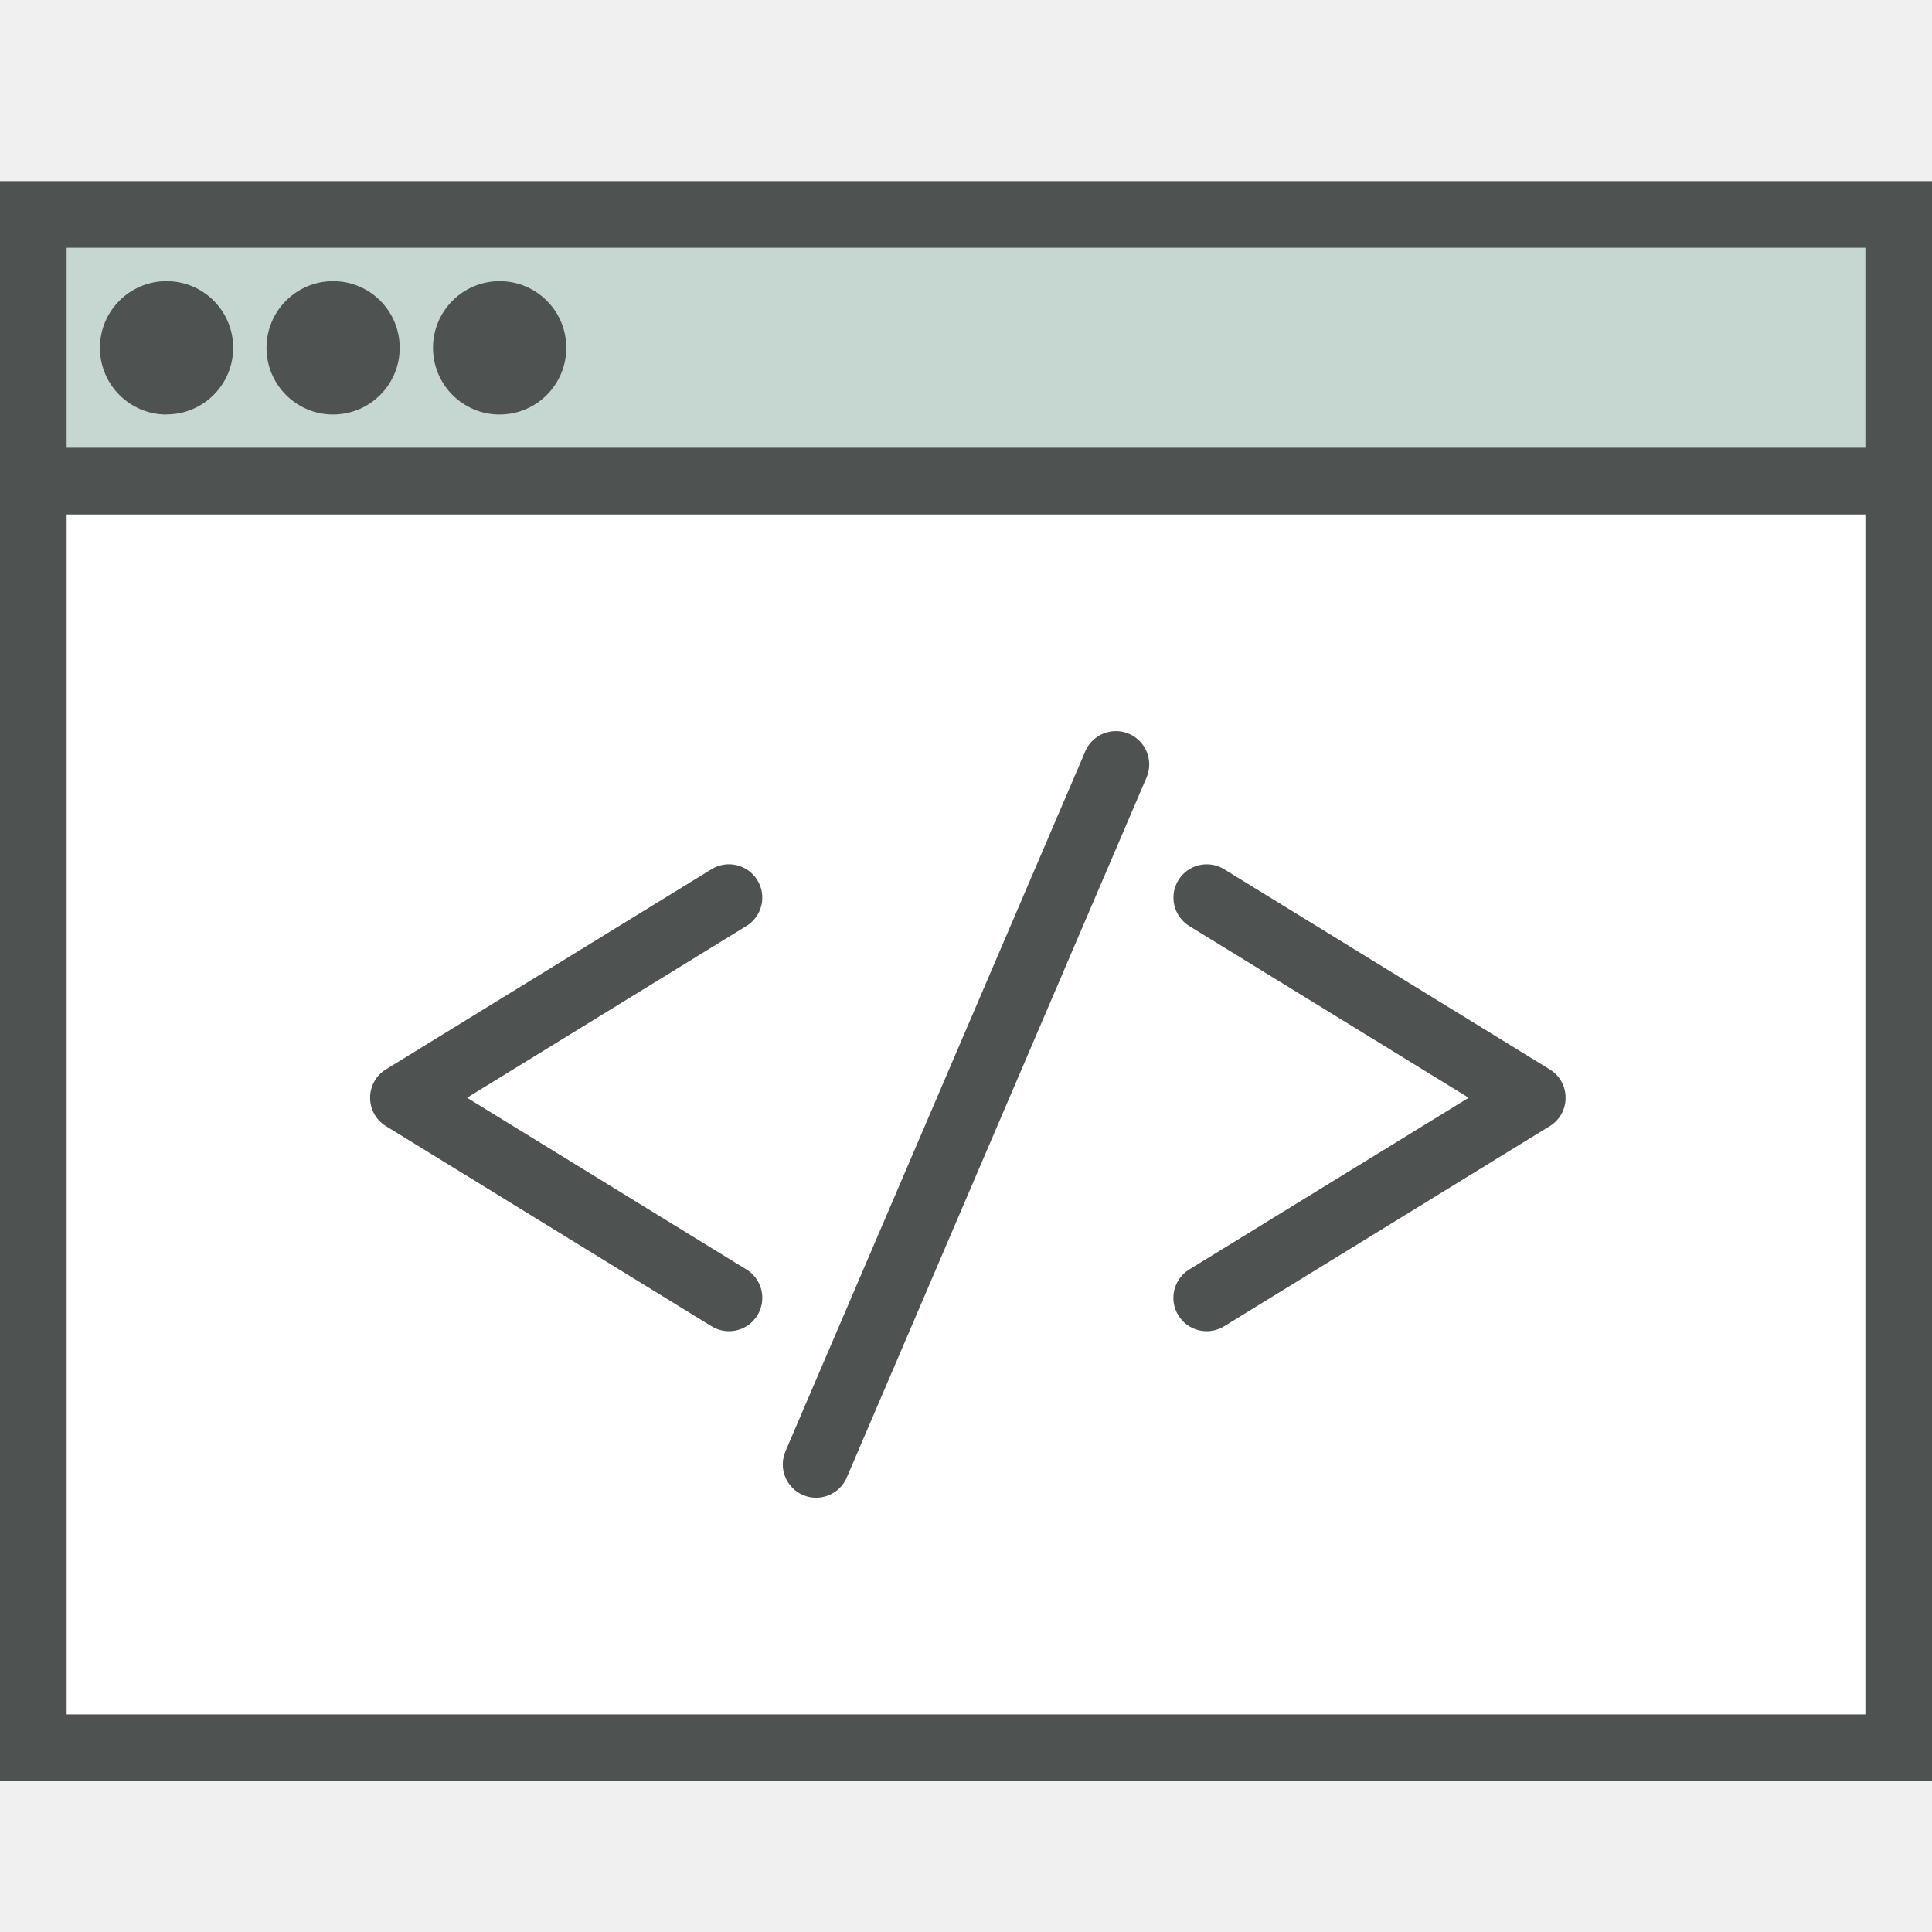
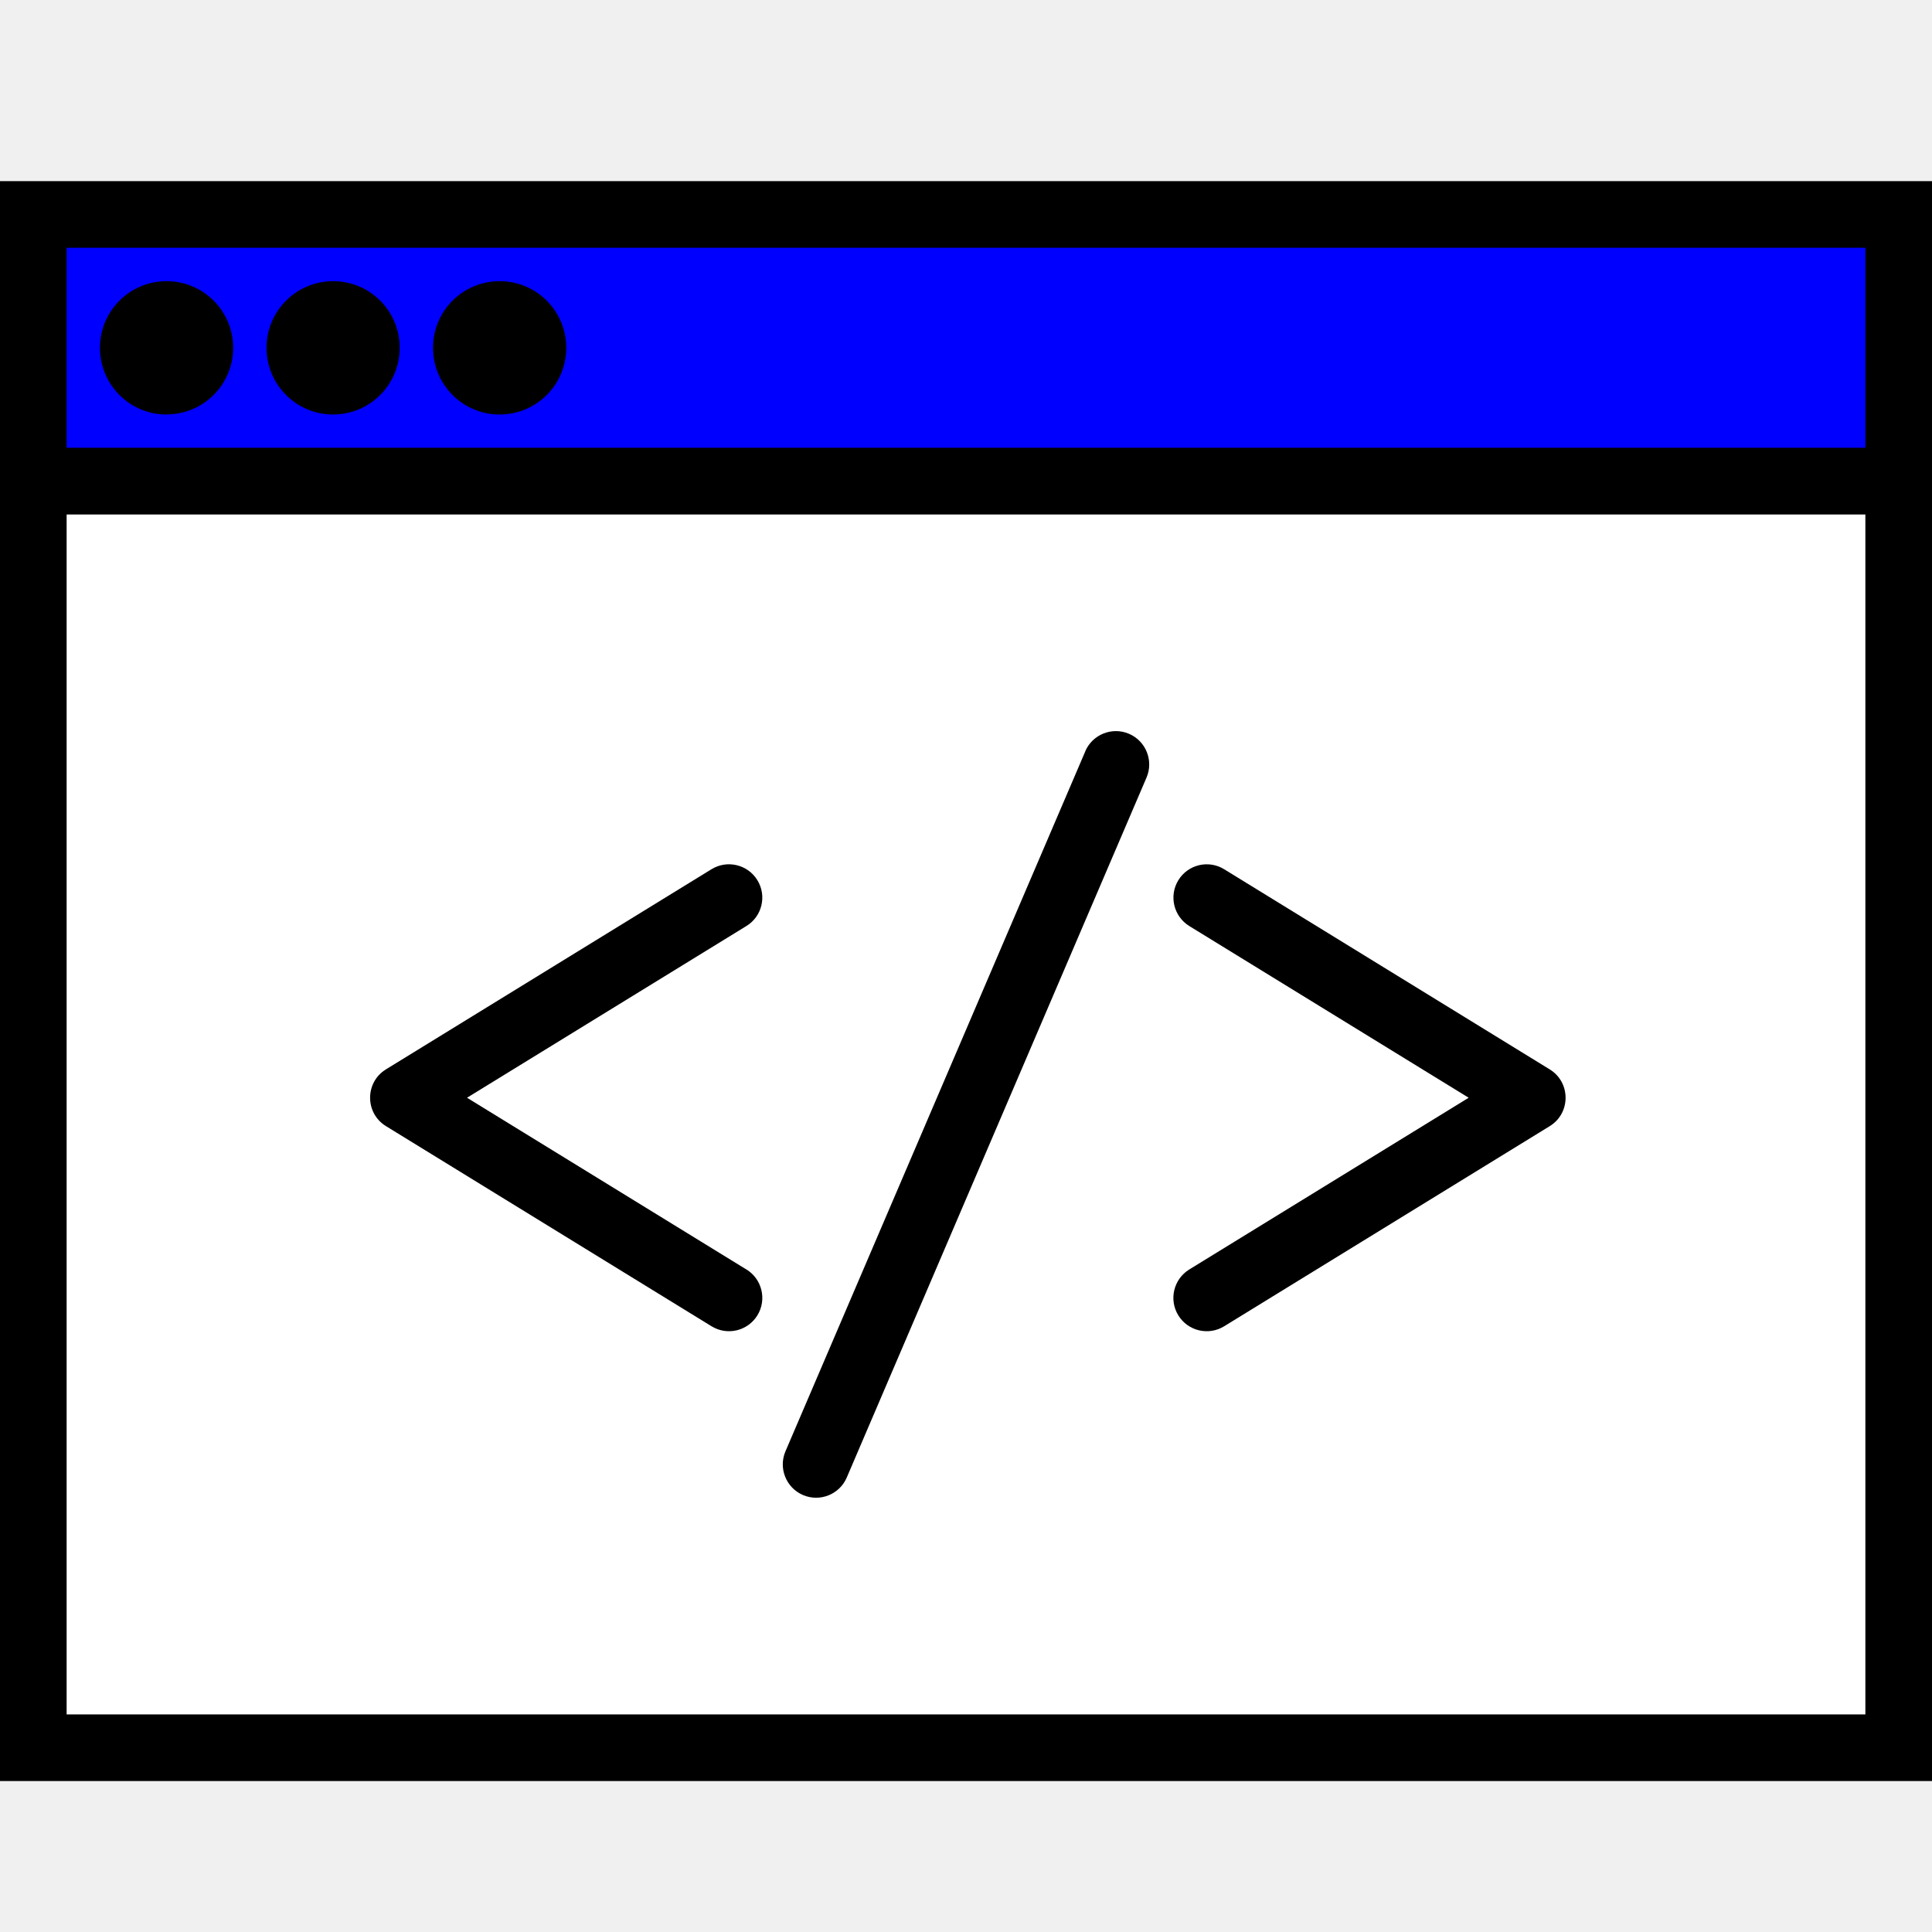
<svg xmlns="http://www.w3.org/2000/svg" width="64" height="64" viewBox="0 0 64 64">
-   <path fill="#FFF" d="M1.103 17.042h61.794l-1.104-1.104v41.958l1.104-1.104H1.103l1.104 1.104V15.938" />
-   <path fill="#C6D6D1" d="M1 7h62v9H1z" />
-   <path class="darkest" fill="#4E5250" d="M0 57.896V59h64V6H0v51.896zm1.103-40.854h61.794l-1.104-1.105v41.96l1.104-1.105H1.103l1.104 1.104V15.937l-1.104 1.105zm0-8.834h61.794l-1.104-1.104v8.834l1.104-1.105H1.103l1.104 1.104V7.104L1.103 8.208zm4.414 5.52c1.22 0 2.207-.988 2.207-2.207 0-1.22-.988-2.207-2.207-2.207-1.22 0-2.207.988-2.207 2.208 0 1.22.988 2.21 2.207 2.21zm0-2.207zm5.517 2.21c1.22 0 2.207-.99 2.207-2.21s-.987-2.207-2.206-2.207c-1.218 0-2.206.988-2.206 2.208 0 1.22.988 2.21 2.206 2.21zm0-2.21zm5.518 2.21c1.22 0 2.207-.99 2.207-2.21s-.99-2.207-2.208-2.207c-1.22 0-2.207.988-2.207 2.208 0 1.22.988 2.21 2.207 2.21zm0-2.21zm19.4 13.368L26.02 48.075c-.24.56.02 1.21.58 1.45.56.24 1.21-.02 1.45-.58l9.93-23.187c.24-.56-.02-1.21-.58-1.45-.56-.24-1.21.02-1.45.58zM24.725 42.053l-10.785-6.63v1.882l10.786-6.63c.52-.318.682-.998.363-1.518-.32-.52-1-.682-1.52-.363l-10.784 6.63c-.7.43-.7 1.45 0 1.88l10.785 6.63c.52.32 1.2.158 1.52-.362.318-.52.156-1.2-.364-1.52zm25.455-4.748v-1.88l-10.784 6.628c-.52.32-.682 1-.363 1.52.32.52 1 .68 1.518.362l10.786-6.63c.7-.43.7-1.45 0-1.88l-10.785-6.63c-.518-.32-1.198-.158-1.517.362-.32.52-.156 1.2.363 1.52l10.785 6.628z" />
+   <path fill="white" d="M1.103 17.042h61.794l-1.104-1.104v41.958l1.104-1.104H1.103l1.104 1.104V15.938" />
+   <path class="highlight" fill="blue" d="M1 7h62v9H1z" />
+   <path fill="currentColor" d="M0 57.896V59h64V6H0v51.896zm1.103-40.854h61.794l-1.104-1.105v41.96l1.104-1.105H1.103l1.104 1.104V15.937l-1.104 1.105zm0-8.834h61.794l-1.104-1.104v8.834l1.104-1.105H1.103l1.104 1.104V7.104L1.103 8.208zm4.414 5.52c1.22 0 2.207-.988 2.207-2.207 0-1.22-.988-2.207-2.207-2.207-1.22 0-2.207.988-2.207 2.208 0 1.22.988 2.21 2.207 2.21zm0-2.207zm5.517 2.21c1.22 0 2.207-.99 2.207-2.21s-.987-2.207-2.206-2.207c-1.218 0-2.206.988-2.206 2.208 0 1.22.988 2.21 2.206 2.21zm0-2.21zm5.518 2.21c1.22 0 2.207-.99 2.207-2.21s-.99-2.207-2.208-2.207c-1.22 0-2.207.988-2.207 2.208 0 1.22.988 2.21 2.207 2.21zm0-2.21zm19.4 13.368L26.02 48.075c-.24.56.02 1.21.58 1.45.56.24 1.21-.02 1.45-.58l9.93-23.187c.24-.56-.02-1.21-.58-1.45-.56-.24-1.21.02-1.45.58zM24.725 42.053l-10.785-6.63v1.882l10.786-6.63c.52-.318.682-.998.363-1.518-.32-.52-1-.682-1.52-.363l-10.784 6.63c-.7.43-.7 1.45 0 1.88l10.785 6.63c.52.32 1.2.158 1.52-.362.318-.52.156-1.2-.364-1.52zm25.455-4.748v-1.88l-10.784 6.628c-.52.32-.682 1-.363 1.52.32.52 1 .68 1.518.362l10.786-6.63c.7-.43.7-1.45 0-1.88l-10.785-6.63c-.518-.32-1.198-.158-1.517.362-.32.52-.156 1.2.363 1.52l10.785 6.628z" />
</svg>
